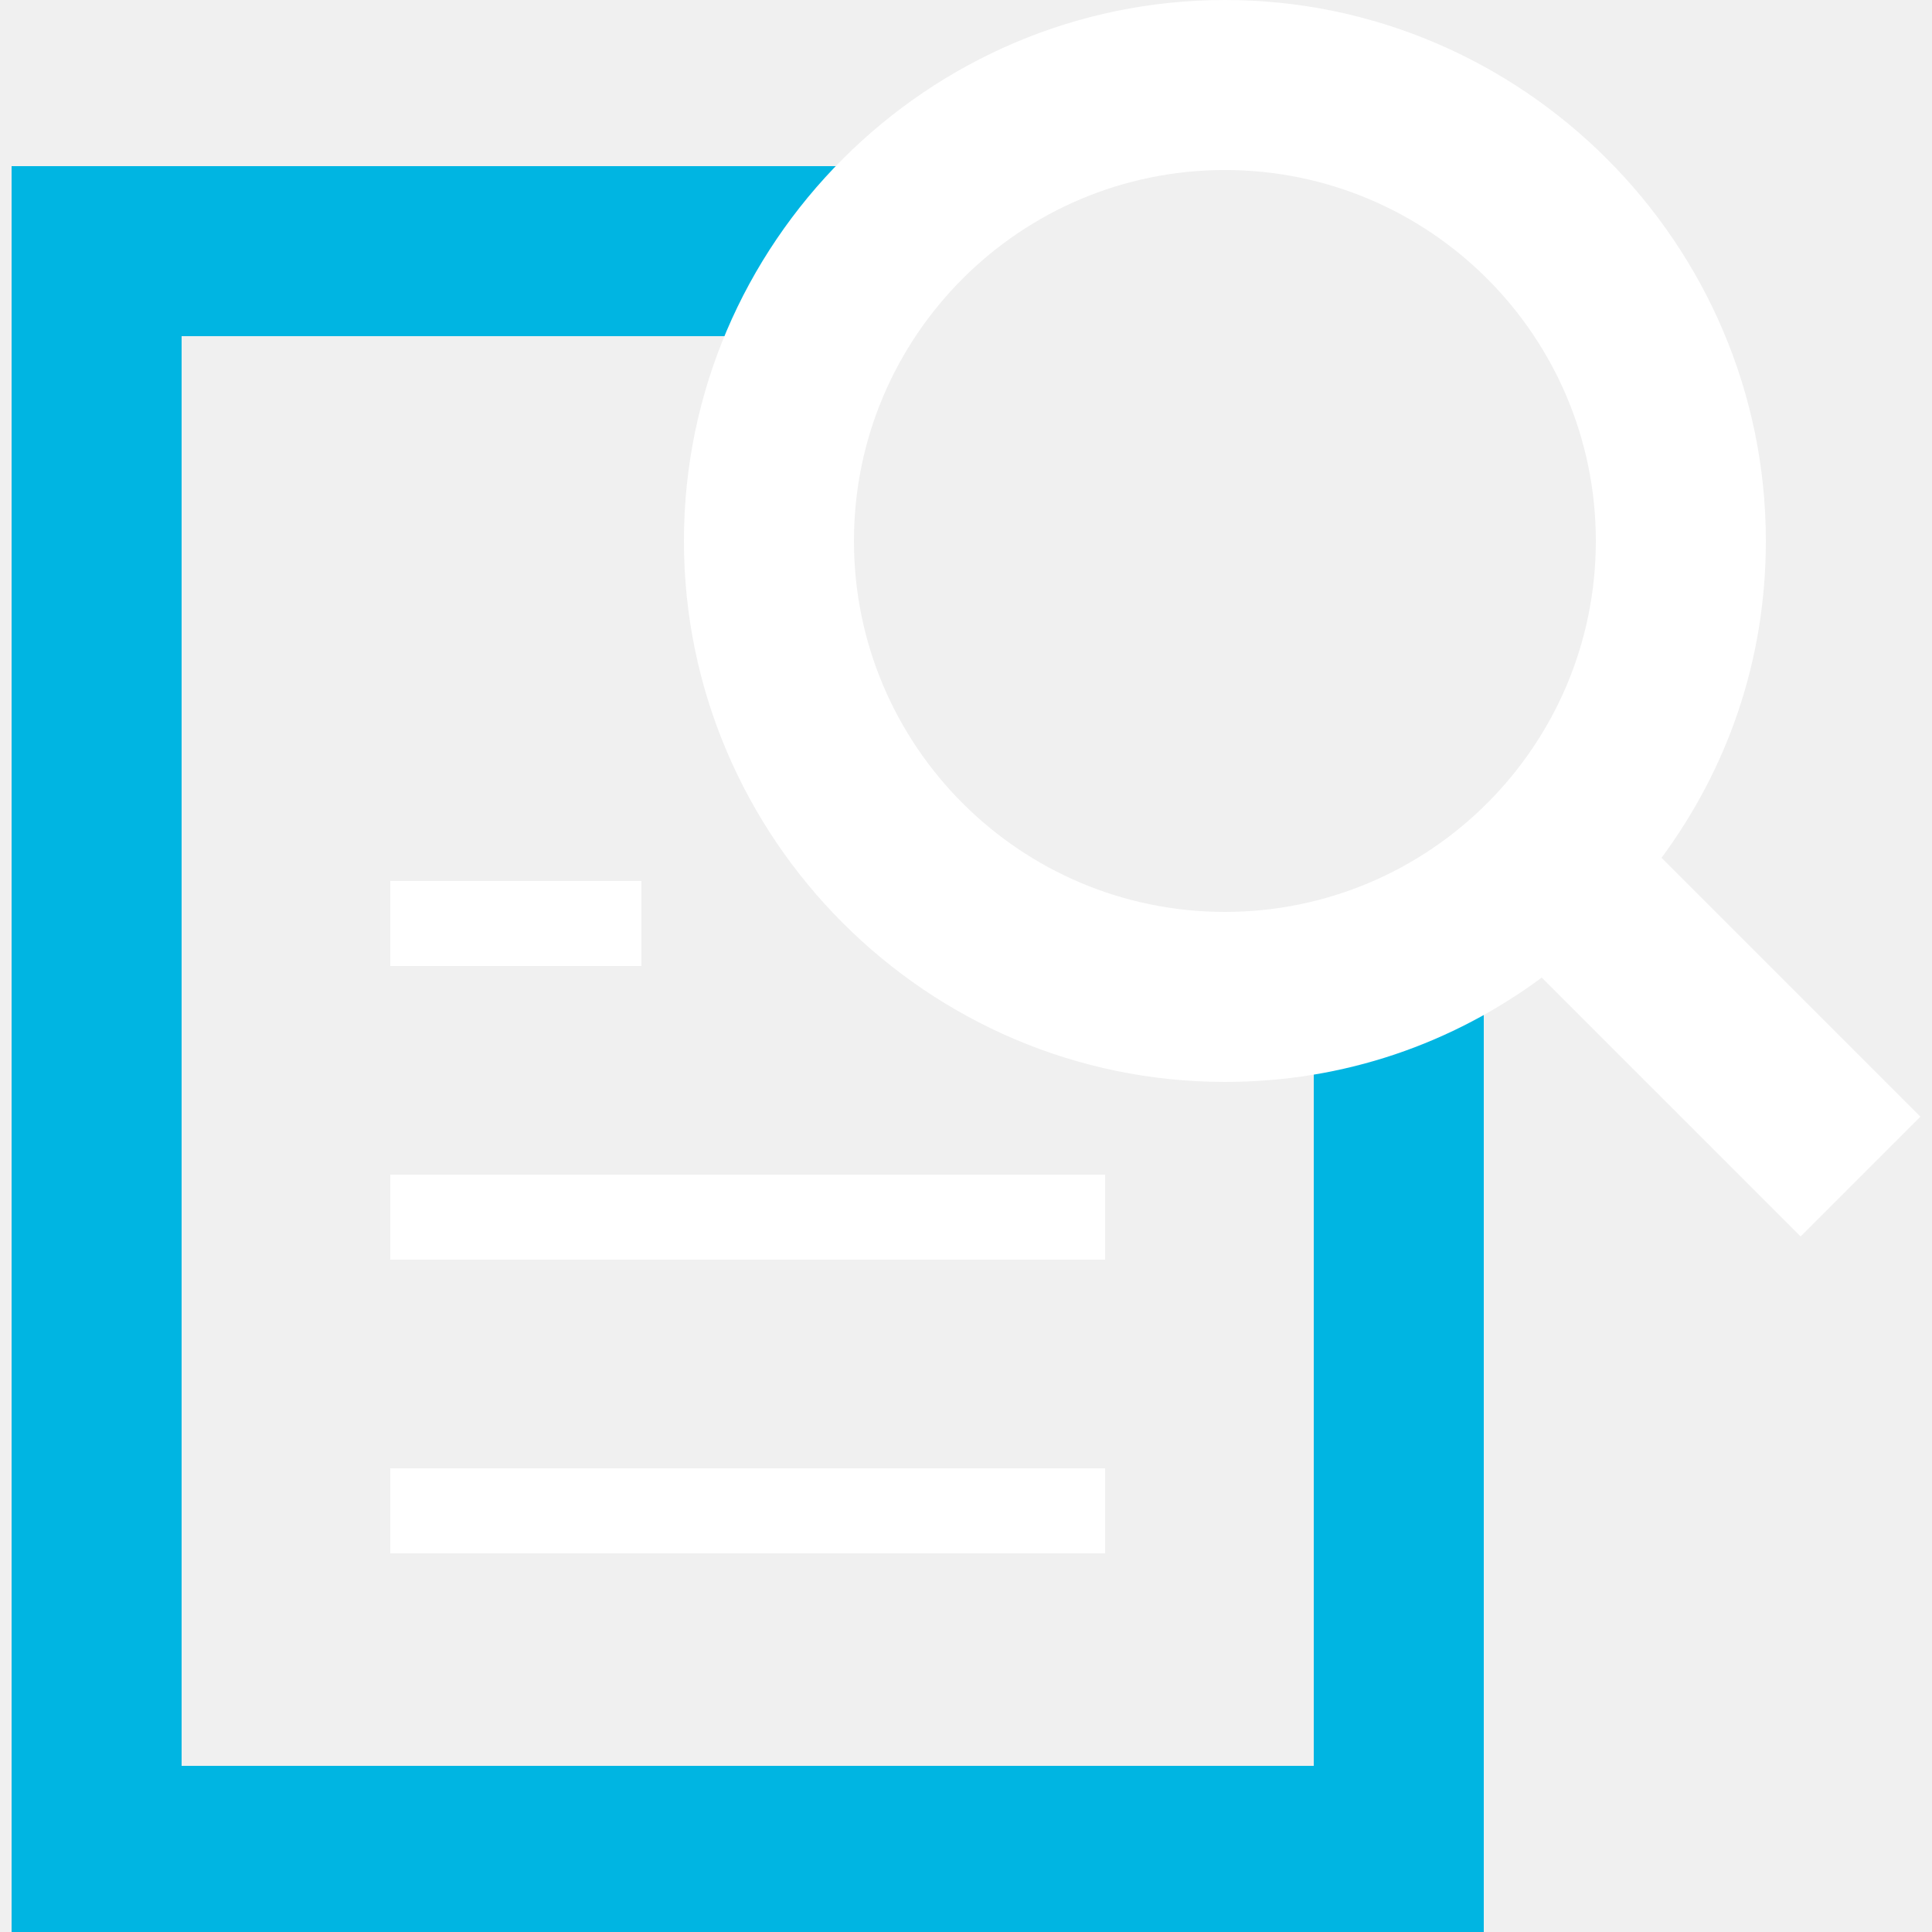
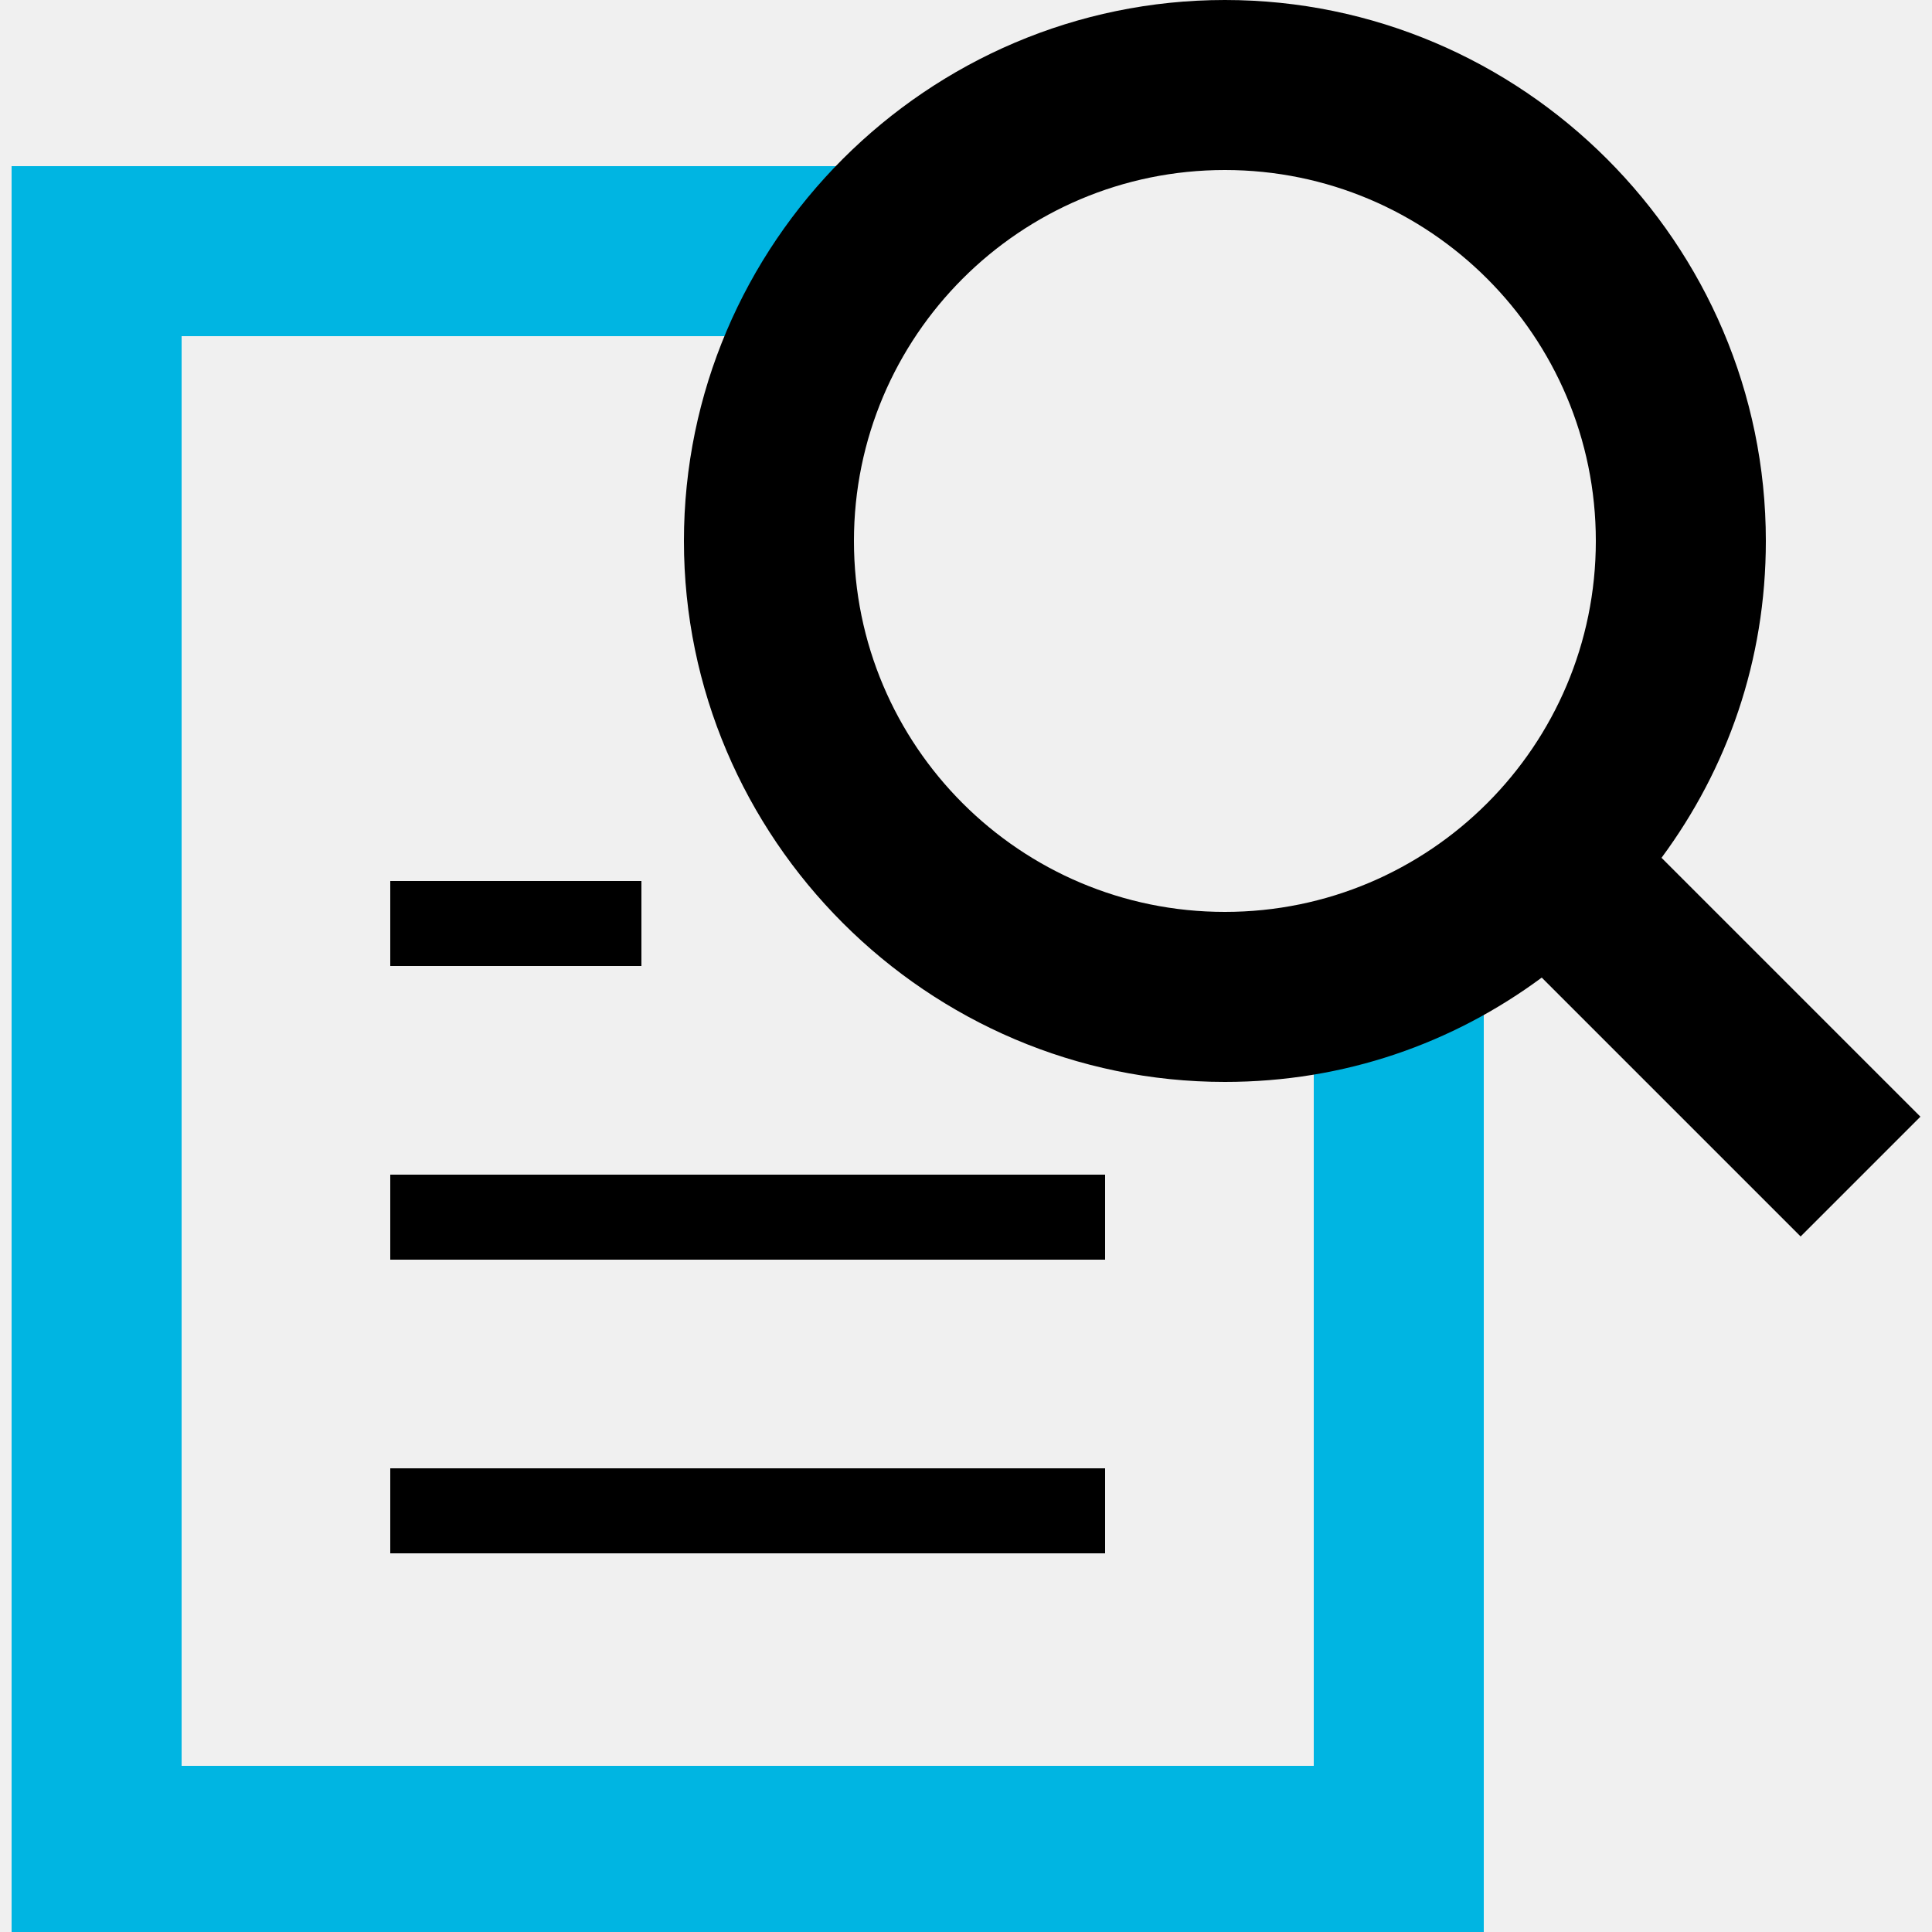
<svg xmlns="http://www.w3.org/2000/svg" version="1.1" id="icons" x="0px" y="0px" viewBox="0 0 50 50" style="enable-background:new 0 0 50 50;" xml:space="preserve">
  <style type="text/css">
	.st0{fill:#00B5E2;}
- 	.st1{fill:#FFFFFF;}
</style>
  <g>
    <polygon class="st0" points="38.4,50 0.3,50 0.3,4.3 22.1,4.3 22.1,8.7 4.7,8.7 4.7,45.7 34,45.7 34,25 38.4,25  " />
-     <rect x="10.1" y="22.8" class="st1" width="6.5" height="2.2" />
-     <rect x="10.1" y="30.4" class="st1" width="18.5" height="2.2" />
-     <rect x="10.1" y="38" class="st1" width="18.5" height="2.2" />
-     <path class="st1" d="M49.7,28.9L43,22.2c1.7-2.3,2.7-5.1,2.7-8.2c0-7.7-6.3-14-14-14s-14,6.3-14,14s6.3,14,14,14   c3.1,0,5.9-1,8.2-2.7l6.7,6.7L49.7,28.9z M31.7,23.6c-5.3,0-9.6-4.3-9.6-9.6c0-5.3,4.3-9.6,9.6-9.6c5.3,0,9.6,4.3,9.6,9.6   C41.3,19.3,37,23.6,31.7,23.6z" />
+     <rect x="10.1" y="22.8" width="6.5" height="2.2" />
+     <rect x="10.1" y="30.4" width="18.5" height="2.2" />
+     <rect x="10.1" y="38" width="18.5" height="2.2" />
+     <path d="M49.7,28.9L43,22.2c1.7-2.3,2.7-5.1,2.7-8.2c0-7.7-6.3-14-14-14s-14,6.3-14,14s6.3,14,14,14   c3.1,0,5.9-1,8.2-2.7l6.7,6.7L49.7,28.9z M31.7,23.6c-5.3,0-9.6-4.3-9.6-9.6c0-5.3,4.3-9.6,9.6-9.6c5.3,0,9.6,4.3,9.6,9.6   C41.3,19.3,37,23.6,31.7,23.6z" />
  </g>
</svg>
